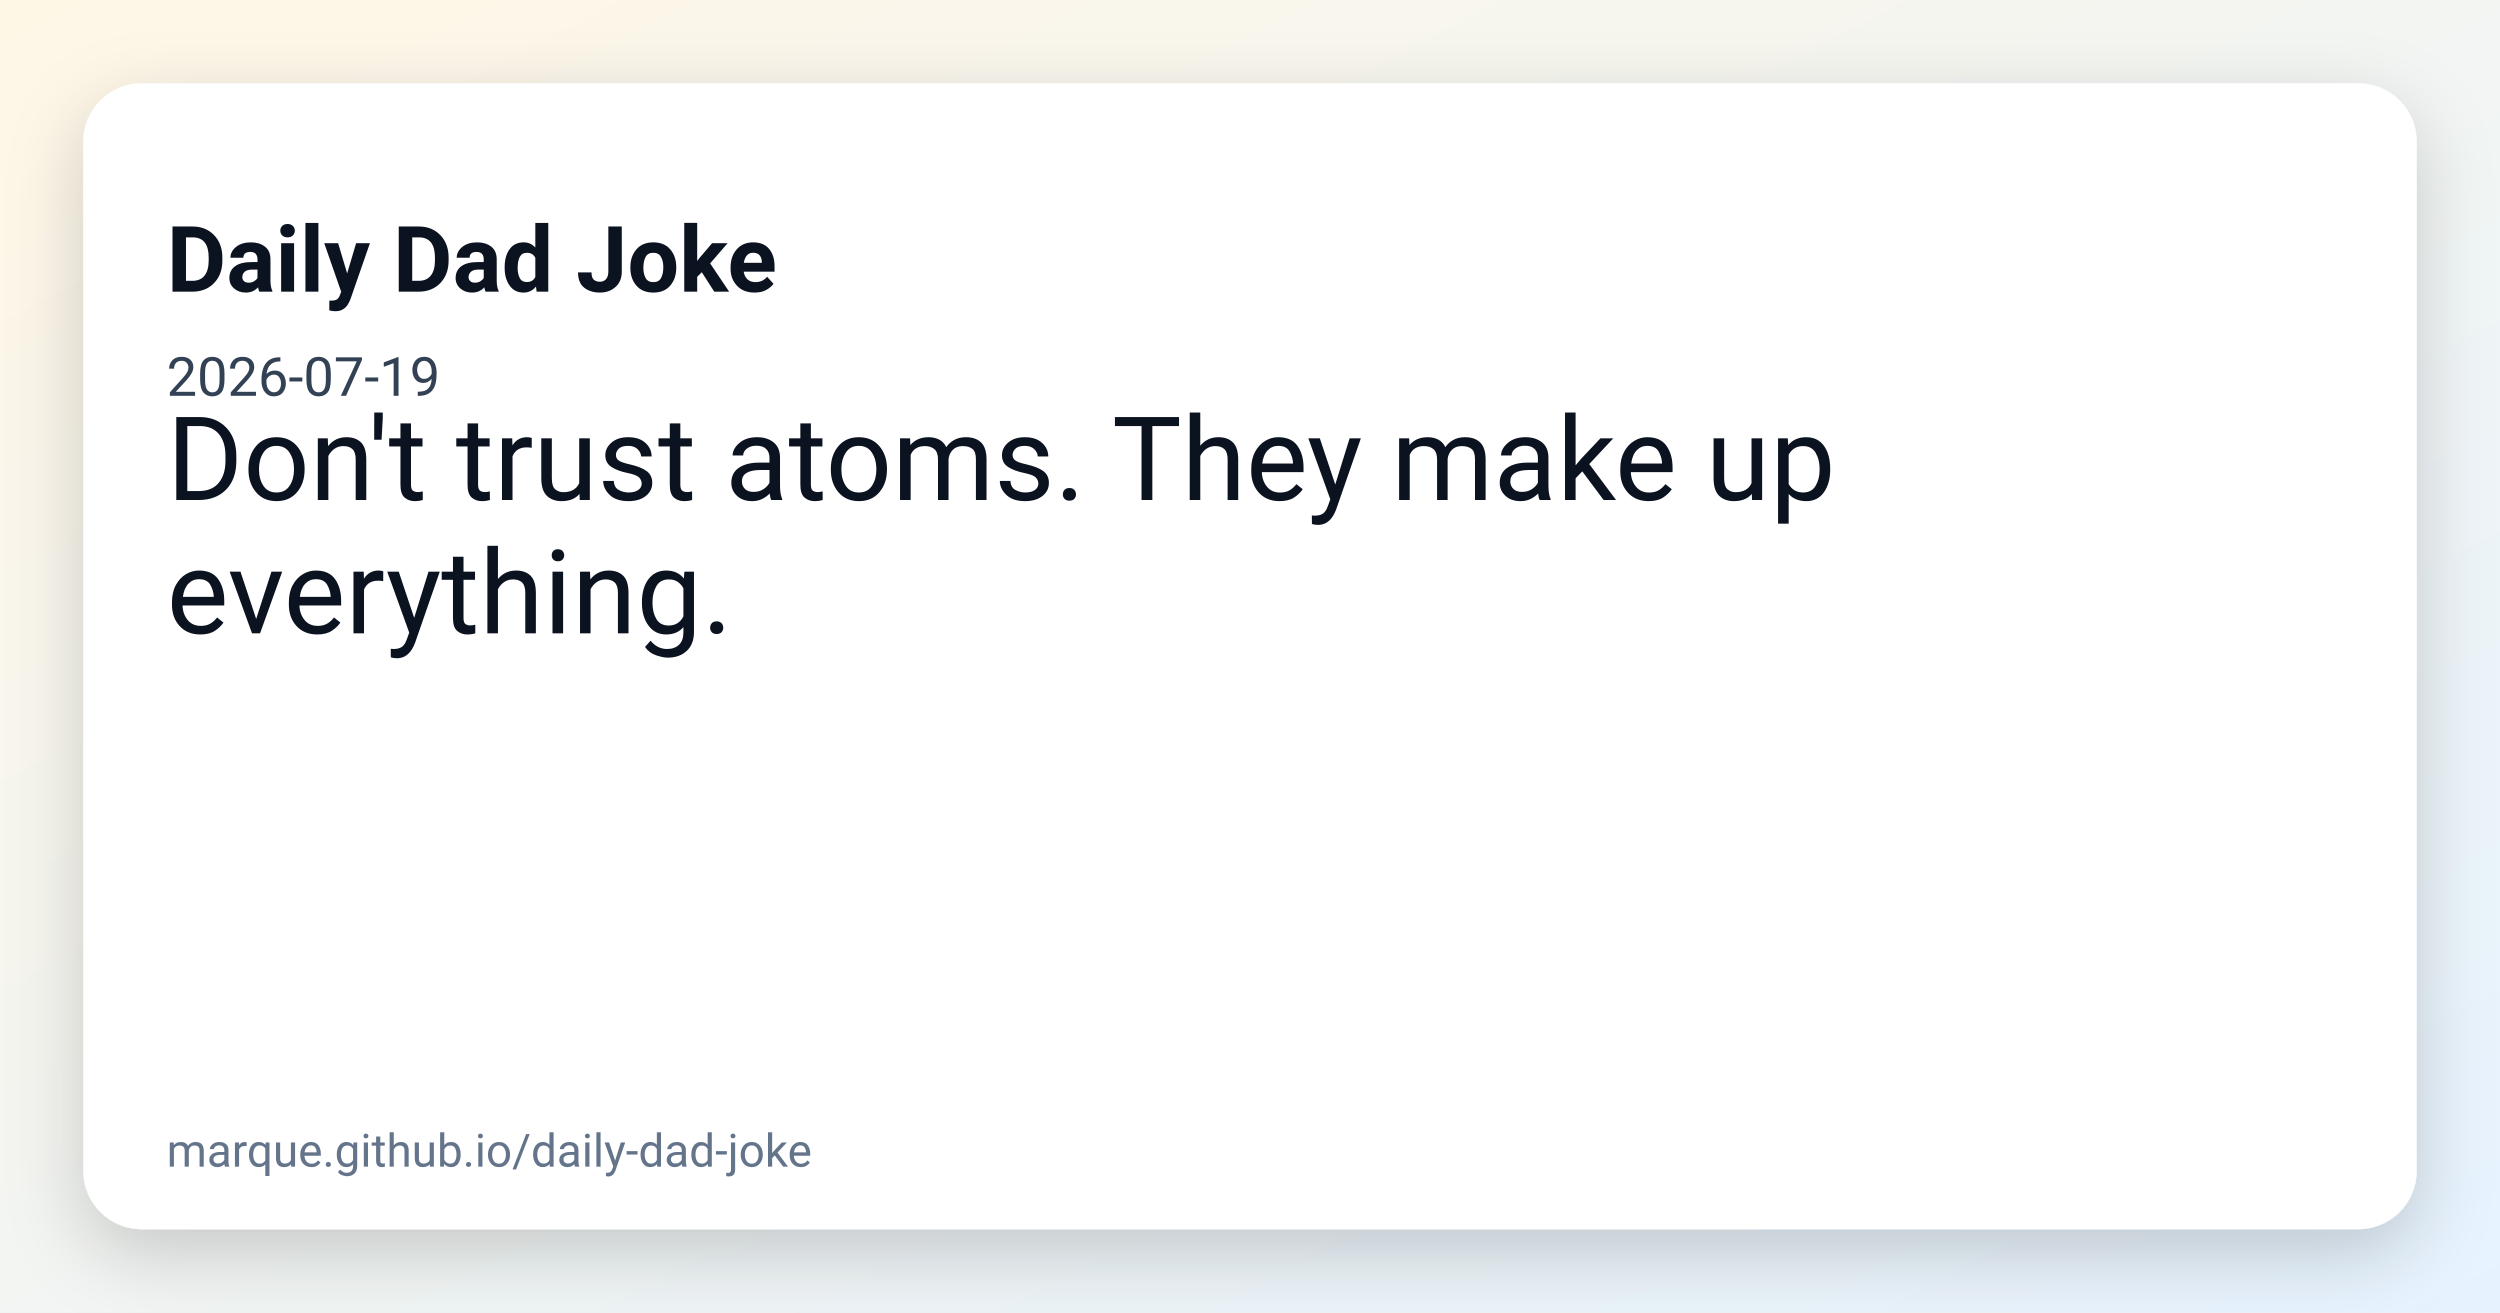
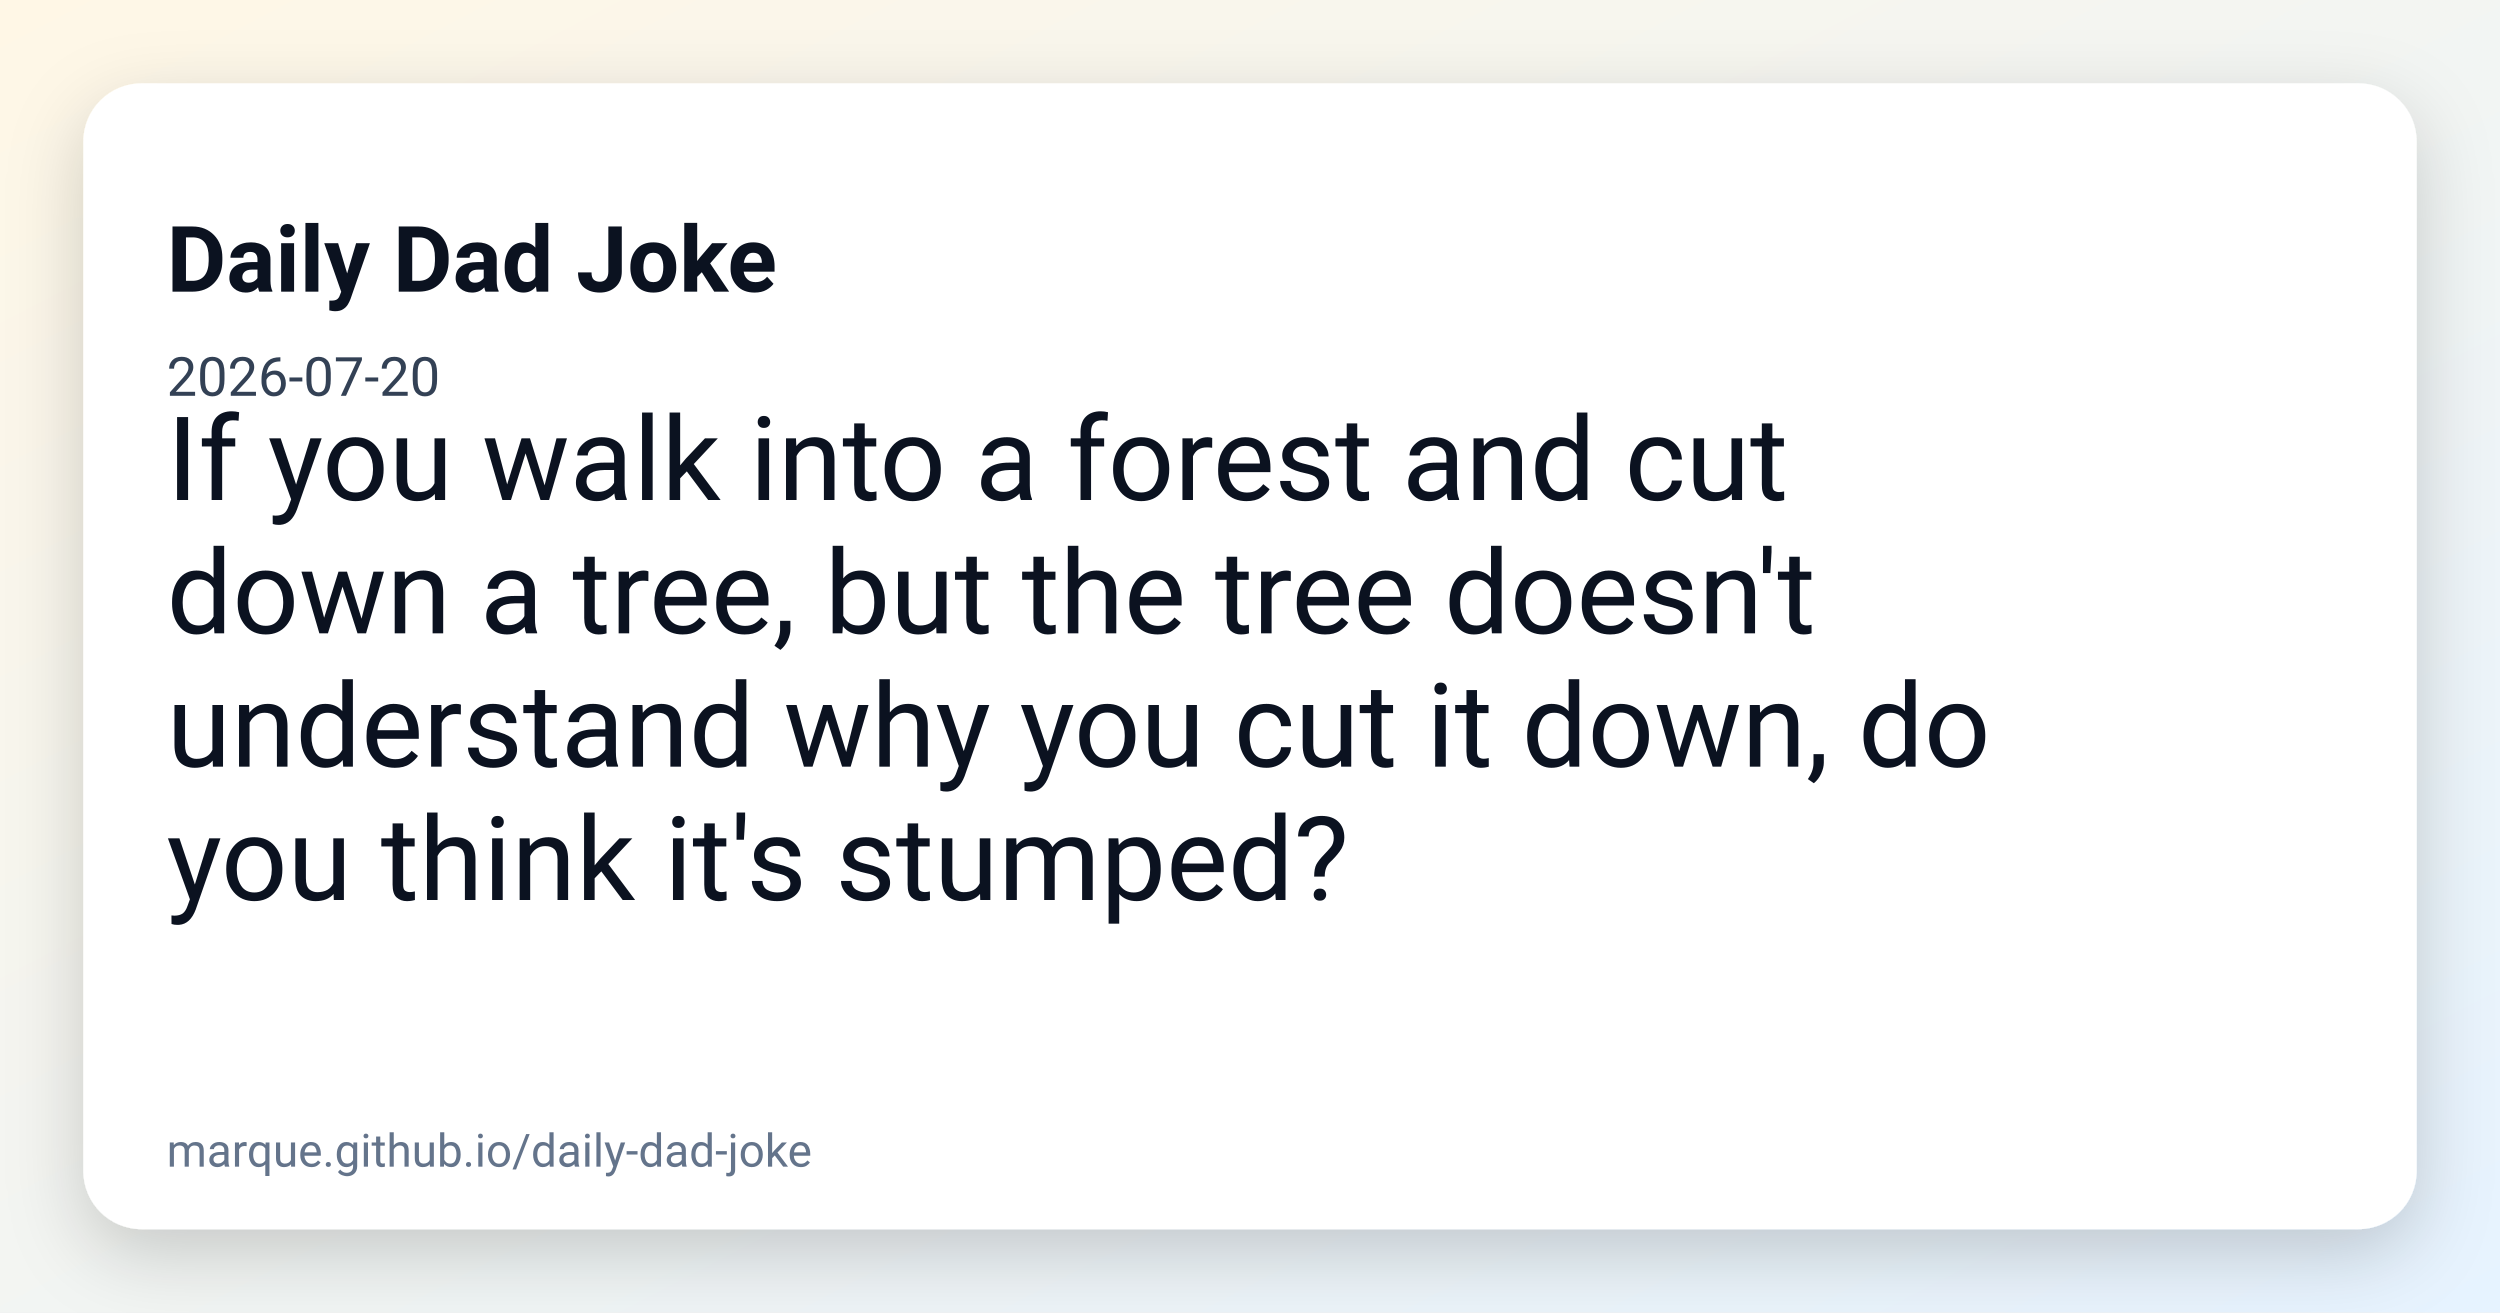
<svg xmlns="http://www.w3.org/2000/svg" width="1200" height="630" viewBox="0 0 1200 630">
  <defs>
    <linearGradient id="bg" x1="0" y1="0" x2="1" y2="1">
      <stop offset="0%" stop-color="#FFF7E6" />
      <stop offset="100%" stop-color="#E6F3FF" />
    </linearGradient>
    <filter id="shadow" x="-20%" y="-20%" width="140%" height="140%">
      <feDropShadow dx="0" dy="12" stdDeviation="18" flood-color="#000" flood-opacity="0.18" />
    </filter>
  </defs>
  <rect x="0" y="0" width="1200" height="630" fill="url(#bg)" />
  <rect x="40" y="40" width="1120" height="550" rx="28" fill="#ffffff" filter="url(#shadow)" />
  <text x="80" y="140" font-size="44" font-weight="700" font-family="ui-sans-serif, system-ui, -apple-system, Segoe UI, Roboto, Helvetica, Arial" fill="#0B1220">Daily Dad Joke</text>
-   <text x="80" y="190" font-size="26" font-family="ui-sans-serif, system-ui, -apple-system, Segoe UI, Roboto, Helvetica, Arial" fill="#334155">2026-07-19</text>
-   <text x="80" y="240" font-size="56" font-family="ui-sans-serif, system-ui, -apple-system, Segoe UI, Roboto, Helvetica, Arial" fill="#0B1220">Don't trust atoms. They make up</text>
-   <text x="80" y="304" font-size="56" font-family="ui-sans-serif, system-ui, -apple-system, Segoe UI, Roboto, Helvetica, Arial" fill="#0B1220">everything.</text>
+   <text x="80" y="190" font-size="26" font-family="ui-sans-serif, system-ui, -apple-system, Segoe UI, Roboto, Helvetica, Arial" fill="#334155">2026-07-20</text>
+   <text x="80" y="240" font-size="56" font-family="ui-sans-serif, system-ui, -apple-system, Segoe UI, Roboto, Helvetica, Arial" fill="#0B1220">If you walk into a forest and cut</text>
+   <text x="80" y="304" font-size="56" font-family="ui-sans-serif, system-ui, -apple-system, Segoe UI, Roboto, Helvetica, Arial" fill="#0B1220">down a tree, but the tree doesn't</text>
+   <text x="80" y="368" font-size="56" font-family="ui-sans-serif, system-ui, -apple-system, Segoe UI, Roboto, Helvetica, Arial" fill="#0B1220">understand why you cut it down, do</text>
+   <text x="80" y="432" font-size="56" font-family="ui-sans-serif, system-ui, -apple-system, Segoe UI, Roboto, Helvetica, Arial" fill="#0B1220">you think it's stumped?</text>
  <text x="80" y="560" font-size="22" font-family="ui-sans-serif, system-ui, -apple-system, Segoe UI, Roboto, Helvetica, Arial" fill="#64748b">marque.github.io/daily-dad-joke</text>
</svg>
